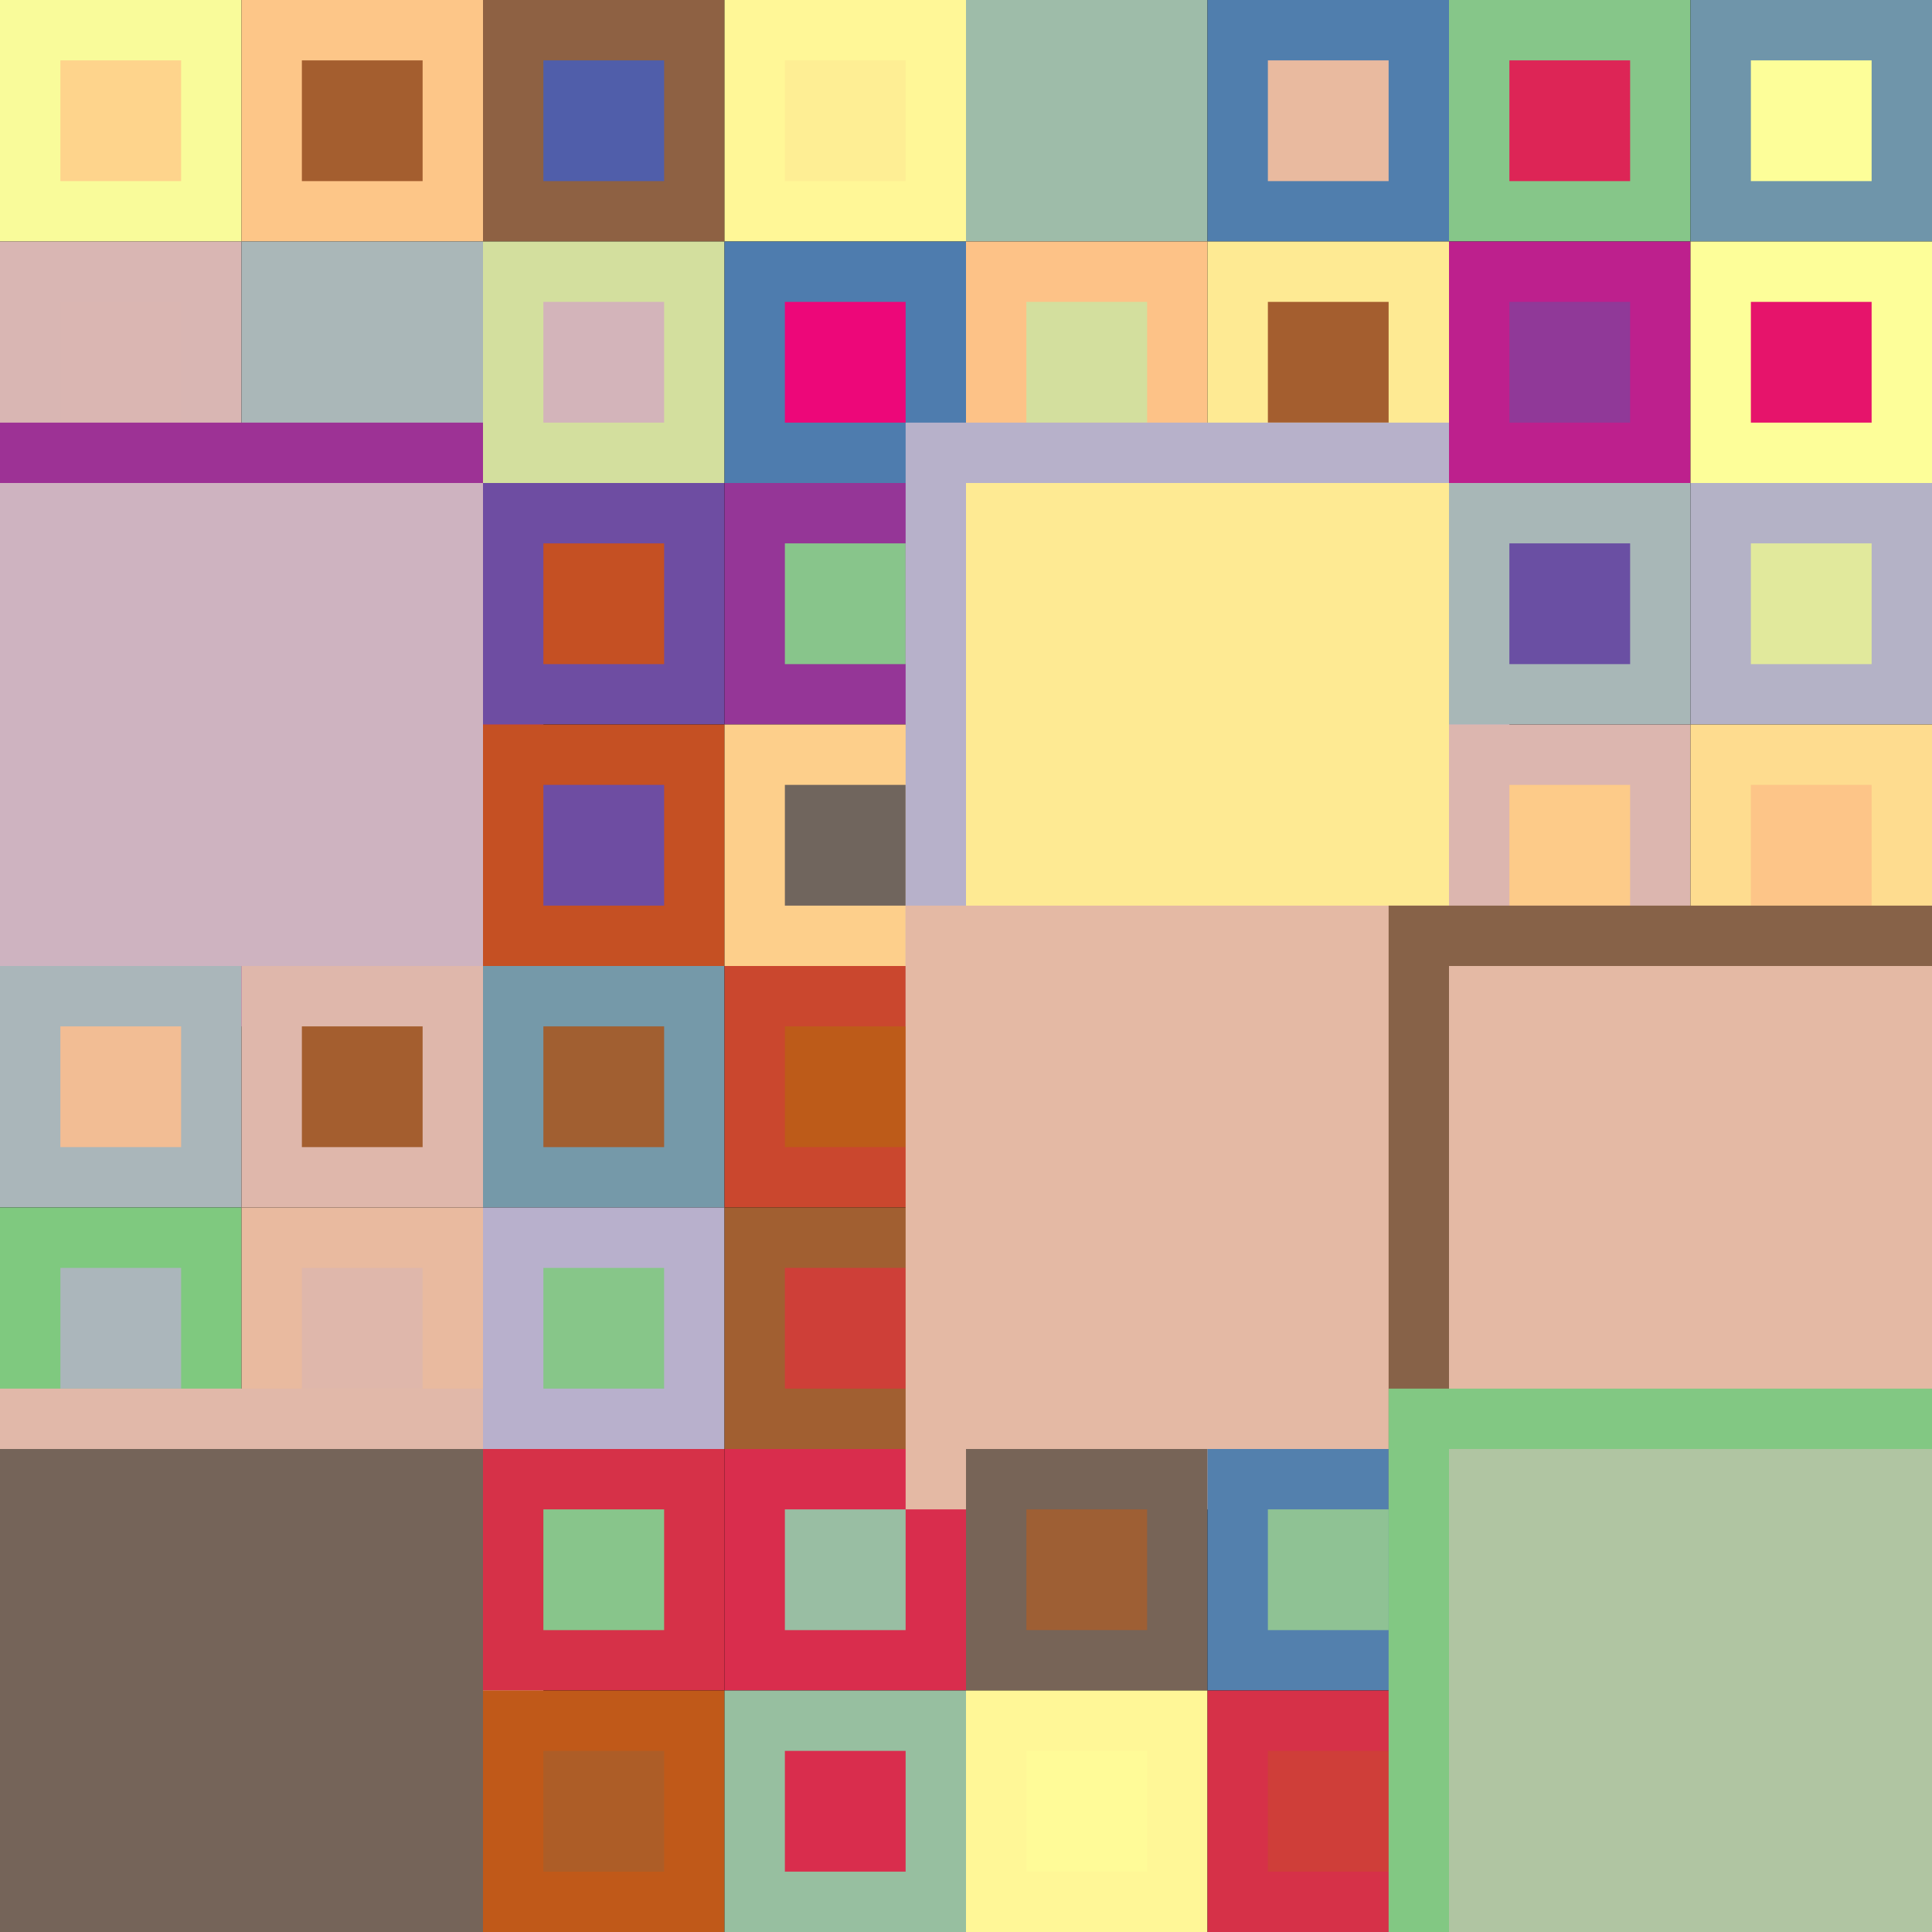
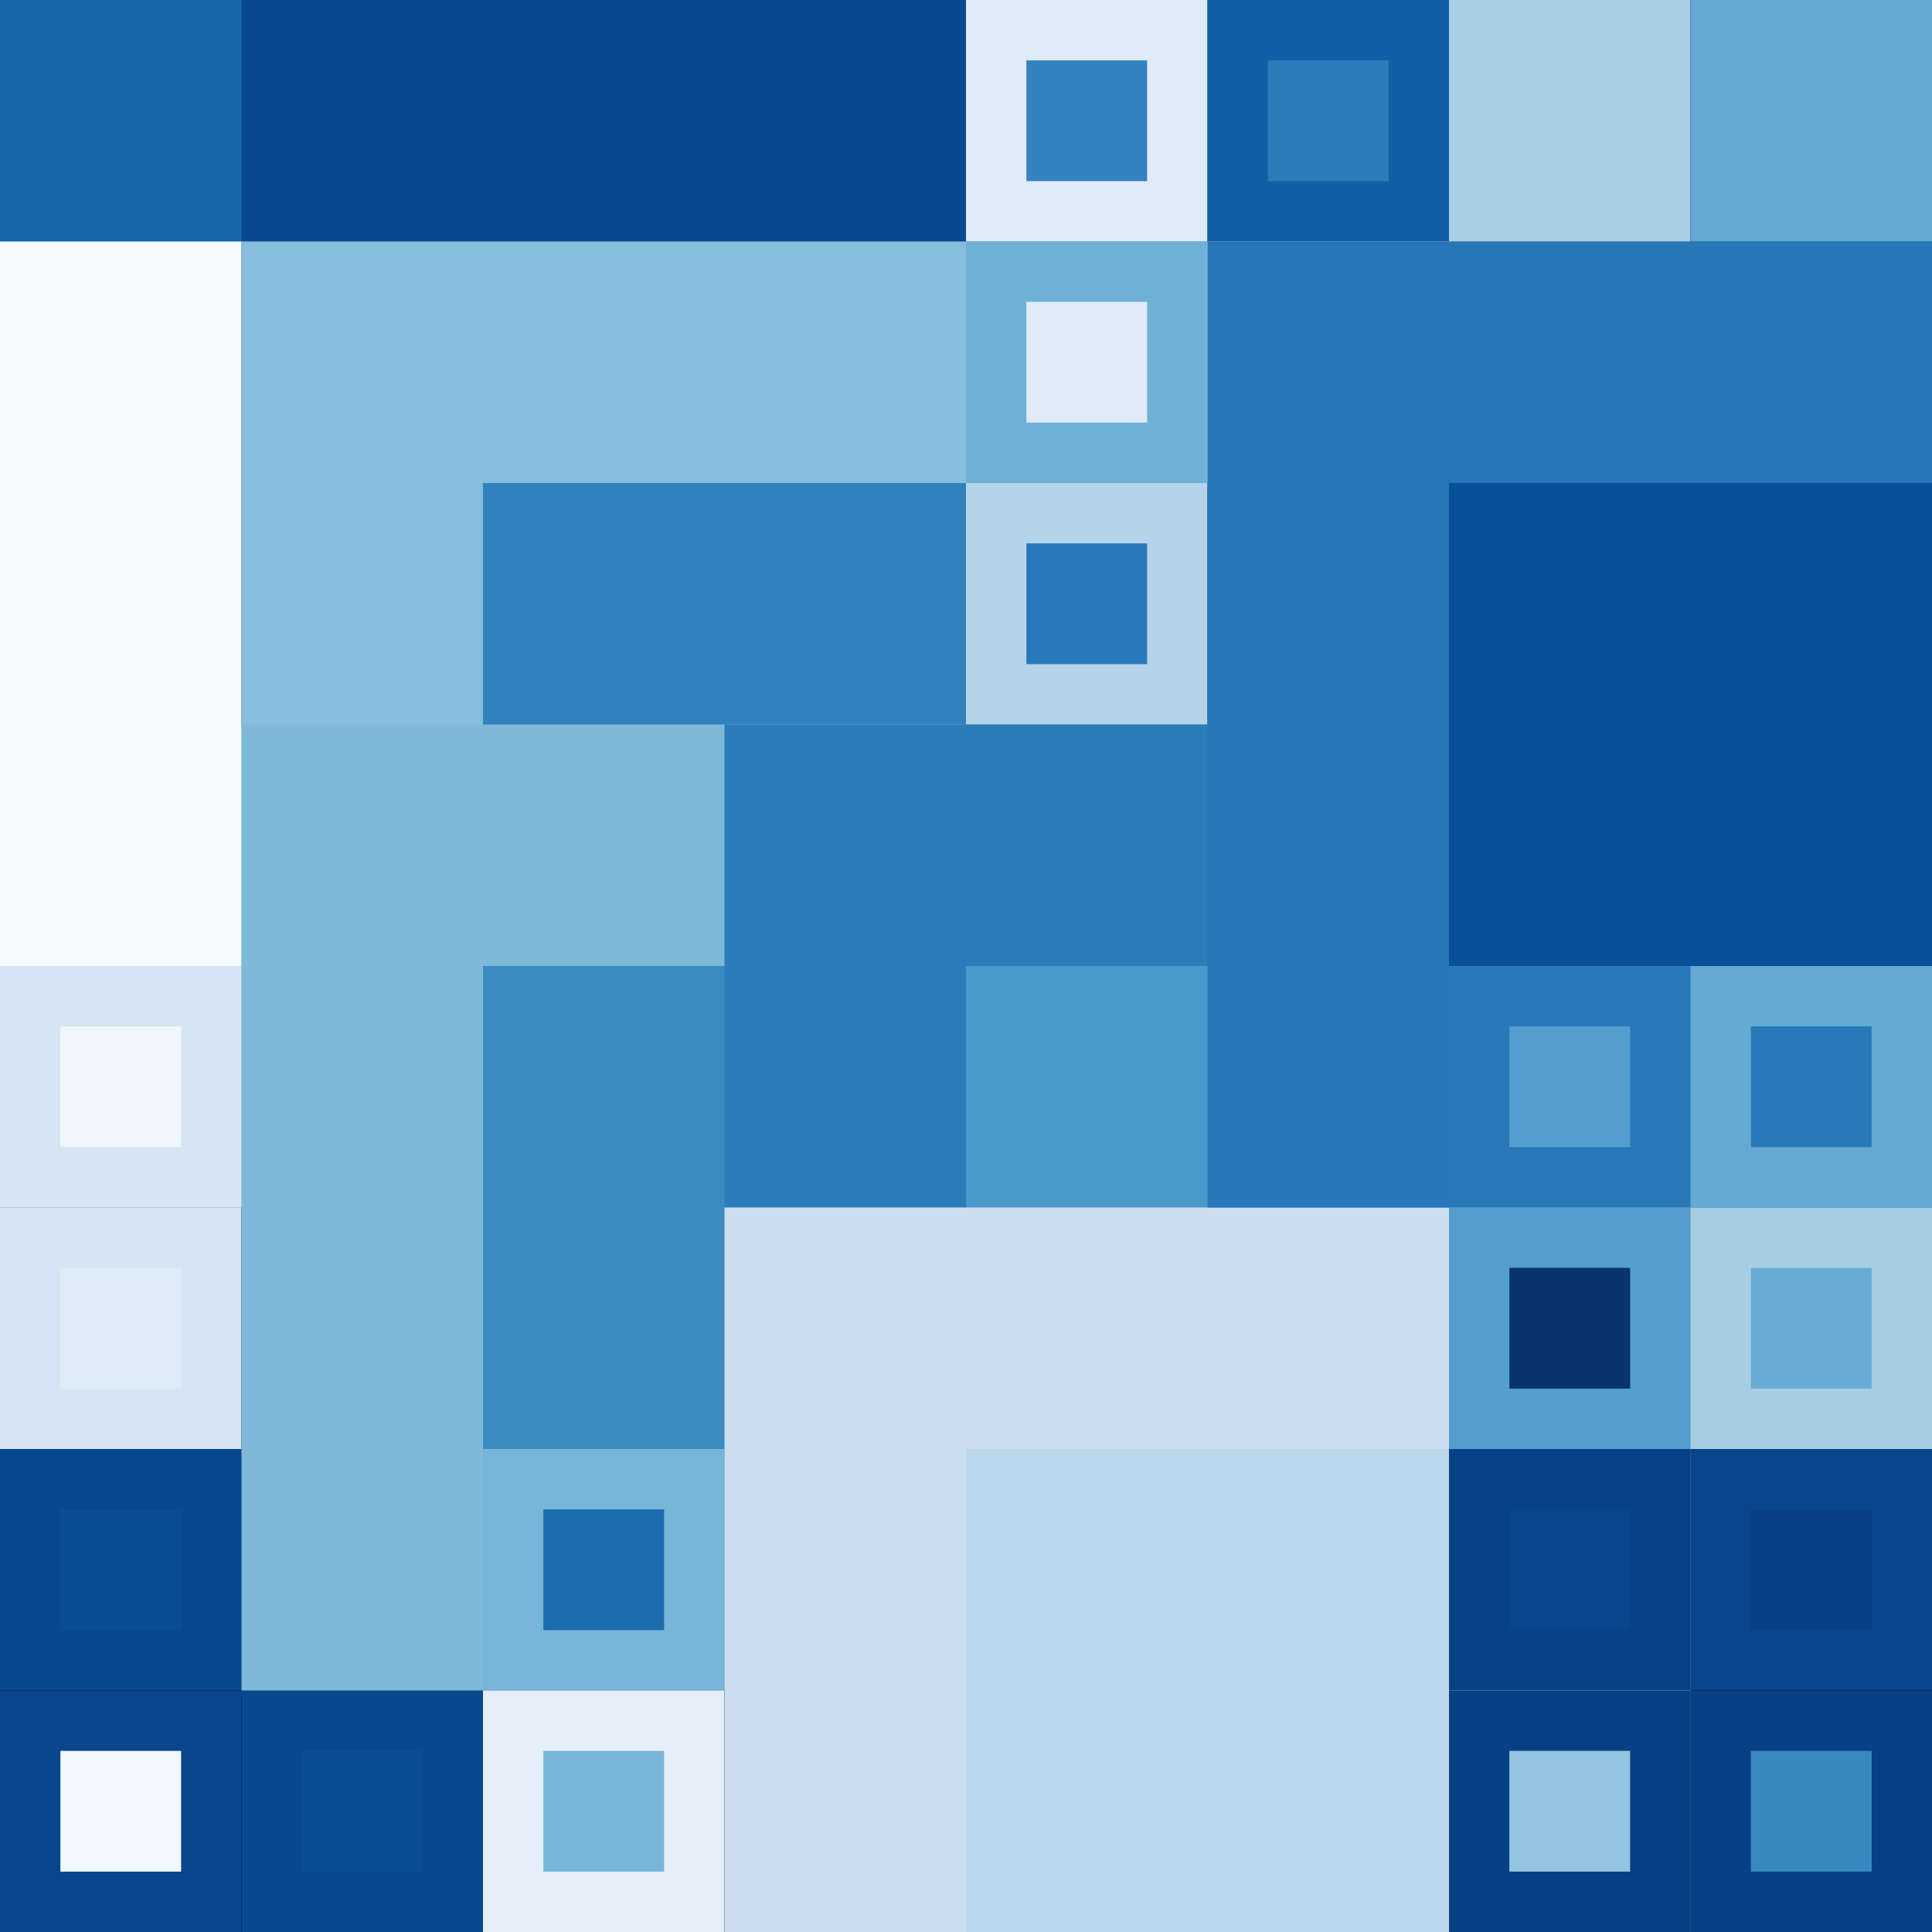
<svg xmlns="http://www.w3.org/2000/svg" version="1.1" width="2400" height="2400" viewBox="0,0,2400,2400">
  <g fill="none" fill-rule="nonzero" stroke="none" stroke-width="1" stroke-linecap="butt" stroke-linejoin="miter" stroke-miterlimit="10" stroke-dasharray="" stroke-dashoffset="0" font-family="none" font-weight="none" font-size="none" text-anchor="none" style="mix-blend-mode: normal">
    <rect x="0" y="0" width="2400" height="2400" fill="#000000" stroke="#000000" />
-     <rect x="0" y="0" width="300" height="300" fill="#f9fb9a" stroke="none" />
-     <rect x="75" y="75" width="150" height="150" fill="#fed48c" stroke="none" />
-     <rect x="0" y="300" width="300" height="300" fill="#d9b6b3" stroke="none" />
-     <rect x="75" y="375" width="150" height="150" fill="#dab6b2" stroke="none" />
-     <rect x="300" y="0" width="300" height="300" fill="#fdc688" stroke="none" />
-     <rect x="375" y="75" width="150" height="150" fill="#a45e2f" stroke="none" />
-     <rect x="300" y="300" width="300" height="300" fill="#aab7b8" stroke="none" />
-     <rect x="375" y="375" width="150" height="150" fill="#aab7b8" stroke="none" />
-     <rect x="-75" y="525" width="750" height="750" fill="#9d3295" stroke="none" />
-     <rect x="0" y="600" width="600" height="600" fill="#ceb3c0" stroke="none" />
-     <rect x="0" y="1200" width="300" height="300" fill="#aab6ba" stroke="none" />
-     <rect x="75" y="1275" width="150" height="150" fill="#f2bd94" stroke="none" />
-     <rect x="0" y="1500" width="300" height="300" fill="#7fc97f" stroke="none" />
-     <rect x="75" y="1575" width="150" height="150" fill="#abb6bb" stroke="none" />
-     <rect x="300" y="1200" width="300" height="300" fill="#dfb7ab" stroke="none" />
-     <rect x="375" y="1275" width="150" height="150" fill="#a45e2f" stroke="none" />
-     <rect x="300" y="1500" width="300" height="300" fill="#e9ba9f" stroke="none" />
-     <rect x="375" y="1575" width="150" height="150" fill="#dfb7ab" stroke="none" />
-     <rect x="-75" y="1725" width="750" height="750" fill="#e1b8a9" stroke="none" />
-     <rect x="0" y="1800" width="600" height="600" fill="#756459" stroke="none" />
-     <rect x="600" y="0" width="300" height="300" fill="#8e6143" stroke="none" />
-     <rect x="675" y="75" width="150" height="150" fill="#505eaa" stroke="none" />
-     <rect x="600" y="300" width="300" height="300" fill="#d3df9e" stroke="none" />
-     <rect x="675" y="375" width="150" height="150" fill="#d3b4ba" stroke="none" />
-     <rect x="900" y="0" width="300" height="300" fill="#fff797" stroke="none" />
-     <rect x="975" y="75" width="150" height="150" fill="#feee94" stroke="none" />
-     <rect x="900" y="300" width="300" height="300" fill="#4e7cae" stroke="none" />
-     <rect x="975" y="375" width="150" height="150" fill="#ed0779" stroke="none" />
-     <rect x="600" y="600" width="300" height="300" fill="#6e4da2" stroke="none" />
-     <rect x="675" y="675" width="150" height="150" fill="#c55023" stroke="none" />
-     <rect x="600" y="900" width="300" height="300" fill="#c55023" stroke="none" />
-     <rect x="675" y="975" width="150" height="150" fill="#6e4da2" stroke="none" />
-     <rect x="900" y="600" width="300" height="300" fill="#953697" stroke="none" />
-     <rect x="975" y="675" width="150" height="150" fill="#88c58b" stroke="none" />
-     <rect x="900" y="900" width="300" height="300" fill="#fdcf8b" stroke="none" />
-     <rect x="975" y="975" width="150" height="150" fill="#70655d" stroke="none" />
-     <rect x="600" y="1200" width="300" height="300" fill="#7599a9" stroke="none" />
-     <rect x="675" y="1275" width="150" height="150" fill="#a15f31" stroke="none" />
-     <rect x="600" y="1500" width="300" height="300" fill="#b8b0cc" stroke="none" />
-     <rect x="675" y="1575" width="150" height="150" fill="#87c689" stroke="none" />
-     <rect x="900" y="1200" width="300" height="300" fill="#ca472e" stroke="none" />
-     <rect x="975" y="1275" width="150" height="150" fill="#bd5b19" stroke="none" />
-     <rect x="900" y="1500" width="300" height="300" fill="#a15f31" stroke="none" />
-     <rect x="975" y="1575" width="150" height="150" fill="#ce3f38" stroke="none" />
-     <rect x="600" y="1800" width="300" height="300" fill="#d63148" stroke="none" />
-     <rect x="675" y="1875" width="150" height="150" fill="#88c58b" stroke="none" />
-     <rect x="600" y="2100" width="300" height="300" fill="#c05919" stroke="none" />
-     <rect x="675" y="2175" width="150" height="150" fill="#ad5d27" stroke="none" />
-     <rect x="900" y="1800" width="300" height="300" fill="#d92d4d" stroke="none" />
-     <rect x="975" y="1875" width="150" height="150" fill="#99bea3" stroke="none" />
-     <rect x="900" y="2100" width="300" height="300" fill="#97bfa0" stroke="none" />
-     <rect x="975" y="2175" width="150" height="150" fill="#d92d4d" stroke="none" />
-     <rect x="1200" y="0" width="300" height="300" fill="#9ebca9" stroke="none" />
-     <rect x="1275" y="75" width="150" height="150" fill="#9ebca9" stroke="none" />
-     <rect x="1200" y="300" width="300" height="300" fill="#fdc287" stroke="none" />
-     <rect x="1275" y="375" width="150" height="150" fill="#d3df9e" stroke="none" />
-     <rect x="1500" y="0" width="300" height="300" fill="#507ead" stroke="none" />
-     <rect x="1575" y="75" width="150" height="150" fill="#e9ba9f" stroke="none" />
-     <rect x="1500" y="300" width="300" height="300" fill="#feea93" stroke="none" />
-     <rect x="1575" y="375" width="150" height="150" fill="#a45e2f" stroke="none" />
-     <rect x="1125" y="525" width="750" height="750" fill="#b7b1ca" stroke="none" />
-     <rect x="1200" y="600" width="600" height="600" fill="#feea93" stroke="none" />
-     <rect x="1125" y="1125" width="750" height="750" fill="#e4b9a4" stroke="none" />
-     <rect x="1200" y="1200" width="600" height="600" fill="#e4b9a4" stroke="none" />
-     <rect x="1200" y="1800" width="300" height="300" fill="#776457" stroke="none" />
-     <rect x="1275" y="1875" width="150" height="150" fill="#9e5f34" stroke="none" />
-     <rect x="1200" y="2100" width="300" height="300" fill="#fff797" stroke="none" />
-     <rect x="1275" y="2175" width="150" height="150" fill="#fffb98" stroke="none" />
-     <rect x="1500" y="1800" width="300" height="300" fill="#5380ad" stroke="none" />
-     <rect x="1575" y="1875" width="150" height="150" fill="#8fc294" stroke="none" />
-     <rect x="1500" y="2100" width="300" height="300" fill="#d63148" stroke="none" />
-     <rect x="1575" y="2175" width="150" height="150" fill="#cf3e39" stroke="none" />
-     <rect x="1800" y="0" width="300" height="300" fill="#86c689" stroke="none" />
-     <rect x="1875" y="75" width="150" height="150" fill="#dd2556" stroke="none" />
-     <rect x="1800" y="300" width="300" height="300" fill="#bd208d" stroke="none" />
-     <rect x="1875" y="375" width="150" height="150" fill="#903998" stroke="none" />
-     <rect x="2100" y="0" width="300" height="300" fill="#6f95aa" stroke="none" />
-     <rect x="2175" y="75" width="150" height="150" fill="#fdfe99" stroke="none" />
-     <rect x="2100" y="300" width="300" height="300" fill="#fdfe99" stroke="none" />
-     <rect x="2175" y="375" width="150" height="150" fill="#e6146b" stroke="none" />
-     <rect x="1800" y="600" width="300" height="300" fill="#a8b7b7" stroke="none" />
-     <rect x="1875" y="675" width="150" height="150" fill="#6a4fa3" stroke="none" />
-     <rect x="1800" y="900" width="300" height="300" fill="#dcb6af" stroke="none" />
-     <rect x="1875" y="975" width="150" height="150" fill="#fdcb89" stroke="none" />
-     <rect x="2100" y="600" width="300" height="300" fill="#b4b2c6" stroke="none" />
-     <rect x="2175" y="675" width="150" height="150" fill="#e1e99c" stroke="none" />
-     <rect x="2100" y="900" width="300" height="300" fill="#fedc8f" stroke="none" />
-     <rect x="2175" y="975" width="150" height="150" fill="#fdc588" stroke="none" />
-     <rect x="1725" y="1125" width="750" height="750" fill="#876248" stroke="none" />
-     <rect x="1800" y="1200" width="600" height="600" fill="#e4b9a4" stroke="none" />
-     <rect x="1725" y="1725" width="750" height="750" fill="#82c883" stroke="none" />
-     <rect x="1800" y="1800" width="600" height="600" fill="#b0c5a2" stroke="none" />
+     <rect x="-300" y="-300" width="1200" height="1200" fill="#3181bd" stroke="none" />
+     <rect x="0" y="0" width="600" height="600" fill="#1967ad" stroke="none" />
+     <rect x="0" y="600" width="600" height="600" fill="#1b69af" stroke="none" />
+     <rect x="-300" y="300" width="1200" height="1200" fill="#f7fbff" stroke="none" />
+     <rect x="0" y="1200" width="300" height="300" fill="#d5e5f4" stroke="none" />
+     <rect x="75" y="1275" width="150" height="150" fill="#eff6fc" stroke="none" />
+     <rect x="0" y="1500" width="300" height="300" fill="#d5e5f4" stroke="none" />
+     <rect x="75" y="1575" width="150" height="150" fill="#dfecf7" stroke="none" />
+     <rect x="300" y="1200" width="300" height="300" fill="#d5e5f4" stroke="none" />
+     <rect x="375" y="1275" width="150" height="150" fill="#2c7cba" stroke="none" />
+     <rect x="300" y="1500" width="300" height="300" fill="#2c7cba" stroke="none" />
+     <rect x="375" y="1575" width="150" height="150" fill="#2c7cba" stroke="none" />
+     <rect x="0" y="1800" width="300" height="300" fill="#08488e" stroke="none" />
+     <rect x="75" y="1875" width="150" height="150" fill="#084d96" stroke="none" />
+     <rect x="0" y="2100" width="300" height="300" fill="#08458a" stroke="none" />
+     <rect x="75" y="2175" width="150" height="150" fill="#f1f7fd" stroke="none" />
+     <rect x="300" y="1800" width="300" height="300" fill="#1f6eb3" stroke="none" />
+     <rect x="375" y="1875" width="150" height="150" fill="#084d96" stroke="none" />
+     <rect x="300" y="2100" width="300" height="300" fill="#08488e" stroke="none" />
+     <rect x="375" y="2175" width="150" height="150" fill="#084d96" stroke="none" />
+     <rect x="600" y="0" width="600" height="600" fill="#135fa7" stroke="none" />
+     <rect x="300" y="-300" width="1200" height="1200" fill="#084a92" stroke="none" />
+     <rect x="300" y="300" width="1200" height="1200" fill="#88bedc" stroke="none" />
+     <rect x="600" y="600" width="600" height="600" fill="#3181bd" stroke="none" />
+     <rect x="300" y="900" width="1200" height="1200" fill="#7fb9da" stroke="none" />
+     <rect x="600" y="1200" width="600" height="600" fill="#3b8bc3" stroke="none" />
+     <rect x="600" y="1800" width="300" height="300" fill="#77b5d9" stroke="none" />
+     <rect x="675" y="1875" width="150" height="150" fill="#1d6cb1" stroke="none" />
+     <rect x="600" y="2100" width="300" height="300" fill="#e5eff9" stroke="none" />
+     <rect x="675" y="2175" width="150" height="150" fill="#77b5d9" stroke="none" />
+     <rect x="900" y="1800" width="300" height="300" fill="#77b5d9" stroke="none" />
+     <rect x="975" y="1875" width="150" height="150" fill="#ebf3fb" stroke="none" />
+     <rect x="900" y="2100" width="300" height="300" fill="#1967ad" stroke="none" />
+     <rect x="975" y="2175" width="150" height="150" fill="#1d6cb1" stroke="none" />
+     <rect x="1200" y="0" width="300" height="300" fill="#dfecf7" stroke="none" />
+     <rect x="1275" y="75" width="150" height="150" fill="#3383bf" stroke="none" />
+     <rect x="1200" y="300" width="300" height="300" fill="#6fb0d7" stroke="none" />
+     <rect x="1275" y="375" width="150" height="150" fill="#dfecf7" stroke="none" />
+     <rect x="1500" y="0" width="300" height="300" fill="#135fa7" stroke="none" />
+     <rect x="1575" y="75" width="150" height="150" fill="#2c7cba" stroke="none" />
+     <rect x="1500" y="300" width="300" height="300" fill="#dfecf7" stroke="none" />
+     <rect x="1575" y="375" width="150" height="150" fill="#3383bf" stroke="none" />
+     <rect x="1200" y="600" width="300" height="300" fill="#b6d4e9" stroke="none" />
+     <rect x="1275" y="675" width="150" height="150" fill="#2979b9" stroke="none" />
+     <rect x="1200" y="900" width="300" height="300" fill="#7fb9da" stroke="none" />
+     <rect x="1275" y="975" width="150" height="150" fill="#084286" stroke="none" />
+     <rect x="1500" y="600" width="300" height="300" fill="#0d57a1" stroke="none" />
+     <rect x="1575" y="675" width="150" height="150" fill="#1f6eb3" stroke="none" />
+     <rect x="1500" y="900" width="300" height="300" fill="#7fb9da" stroke="none" />
+     <rect x="1575" y="975" width="150" height="150" fill="#7fb9da" stroke="none" />
+     <rect x="900" y="900" width="1200" height="1200" fill="#2c7cba" stroke="none" />
+     <rect x="1200" y="1200" width="600" height="600" fill="#4a98c9" stroke="none" />
+     <rect x="900" y="1500" width="1200" height="1200" fill="#cadef0" stroke="none" />
+     <rect x="1200" y="1800" width="600" height="600" fill="#bcd7ec" stroke="none" />
+     <rect x="1800" y="0" width="300" height="300" fill="#a9cfe5" stroke="none" />
+     <rect x="1875" y="75" width="150" height="150" fill="#a9cfe5" stroke="none" />
+     <rect x="1800" y="300" width="300" height="300" fill="#e9f2fb" stroke="none" />
+     <rect x="1875" y="375" width="150" height="150" fill="#f1f7fd" stroke="none" />
+     <rect x="2100" y="0" width="300" height="300" fill="#64aad3" stroke="none" />
+     <rect x="2175" y="75" width="150" height="150" fill="#64aad3" stroke="none" />
+     <rect x="2100" y="300" width="300" height="300" fill="#64aad3" stroke="none" />
+     <rect x="2175" y="375" width="150" height="150" fill="#b3d3e8" stroke="none" />
+     <rect x="1500" y="300" width="1200" height="1200" fill="#2676b8" stroke="none" />
+     <rect x="1800" y="600" width="600" height="600" fill="#08509a" stroke="none" />
+     <rect x="1800" y="1200" width="300" height="300" fill="#2979b9" stroke="none" />
+     <rect x="1875" y="1275" width="150" height="150" fill="#549ecd" stroke="none" />
+     <rect x="1800" y="1500" width="300" height="300" fill="#549ecd" stroke="none" />
+     <rect x="1875" y="1575" width="150" height="150" fill="#08336f" stroke="none" />
+     <rect x="2100" y="1200" width="300" height="300" fill="#64aad3" stroke="none" />
+     <rect x="2175" y="1275" width="150" height="150" fill="#2979b9" stroke="none" />
+     <rect x="2100" y="1500" width="300" height="300" fill="#a6cde4" stroke="none" />
+     <rect x="2175" y="1575" width="150" height="150" fill="#68acd5" stroke="none" />
+     <rect x="1800" y="1800" width="300" height="300" fill="#084286" stroke="none" />
+     <rect x="1875" y="1875" width="150" height="150" fill="#08458a" stroke="none" />
+     <rect x="1800" y="2100" width="300" height="300" fill="#084083" stroke="none" />
+     <rect x="1875" y="2175" width="150" height="150" fill="#94c4df" stroke="none" />
+     <rect x="2100" y="1800" width="300" height="300" fill="#08458a" stroke="none" />
+     <rect x="2175" y="1875" width="150" height="150" fill="#084083" stroke="none" />
+     <rect x="2100" y="2100" width="300" height="300" fill="#084083" stroke="none" />
+     <rect x="2175" y="2175" width="150" height="150" fill="#3989c1" stroke="none" />
  </g>
</svg>
